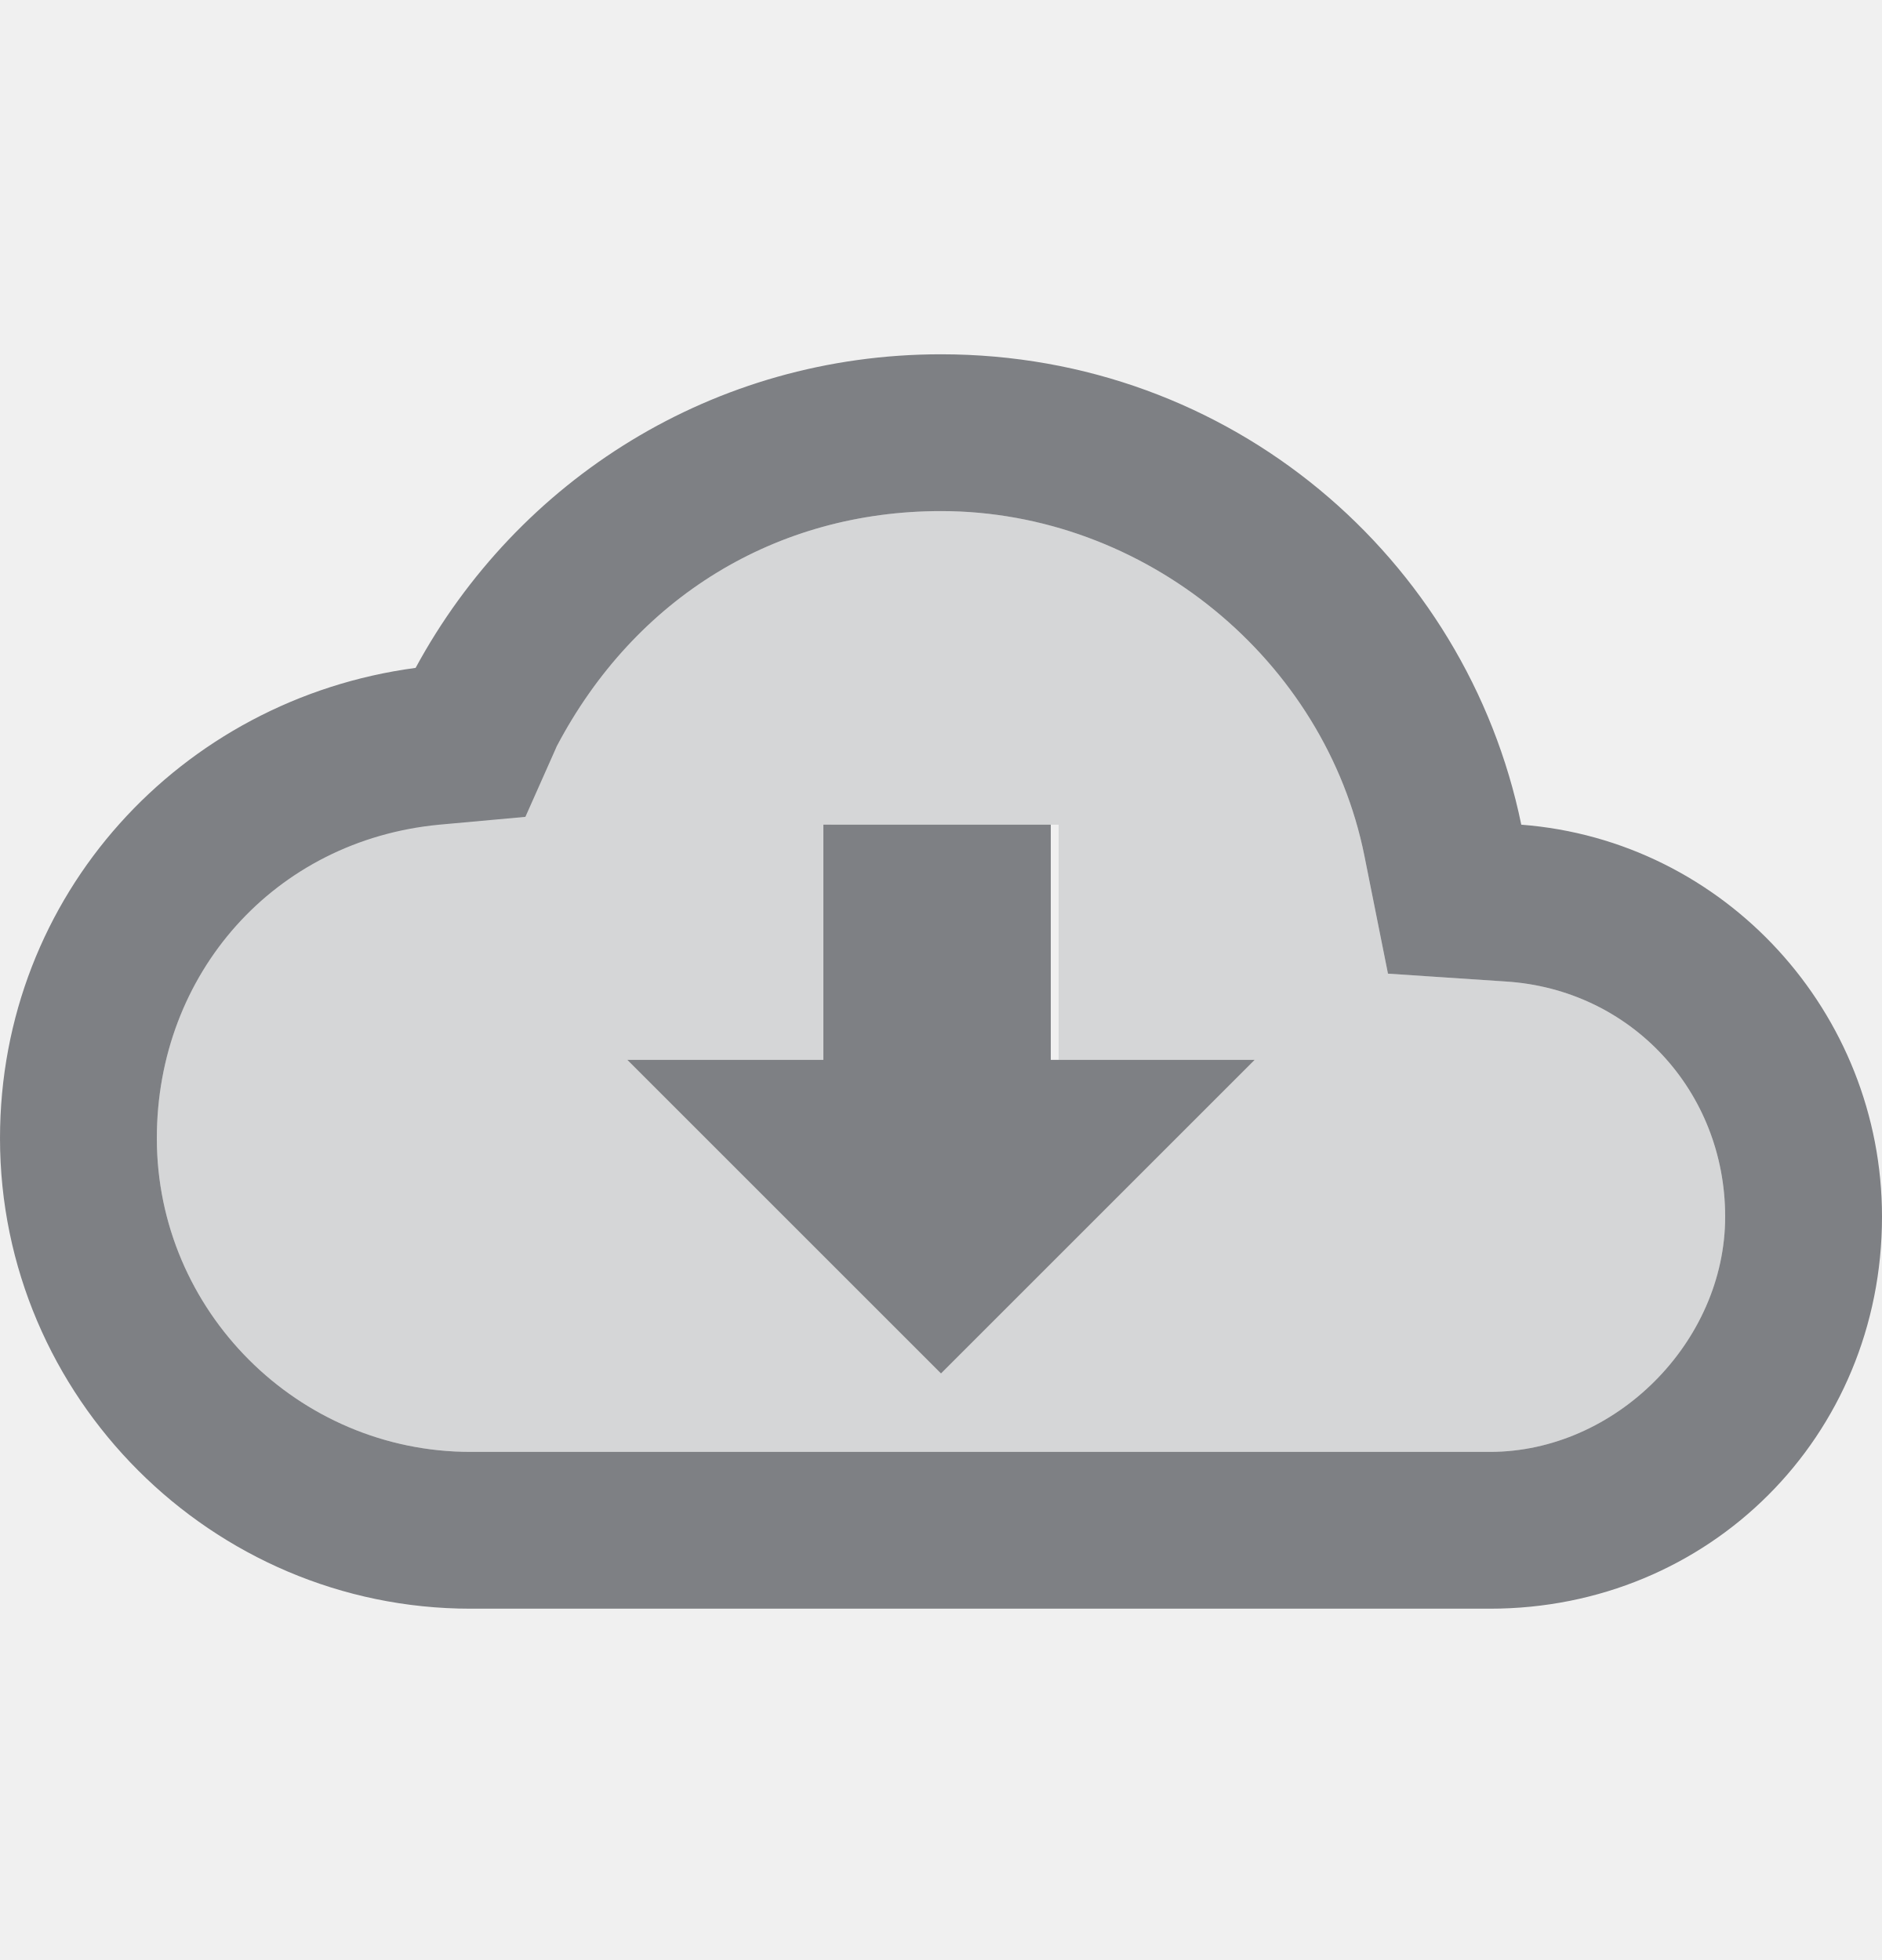
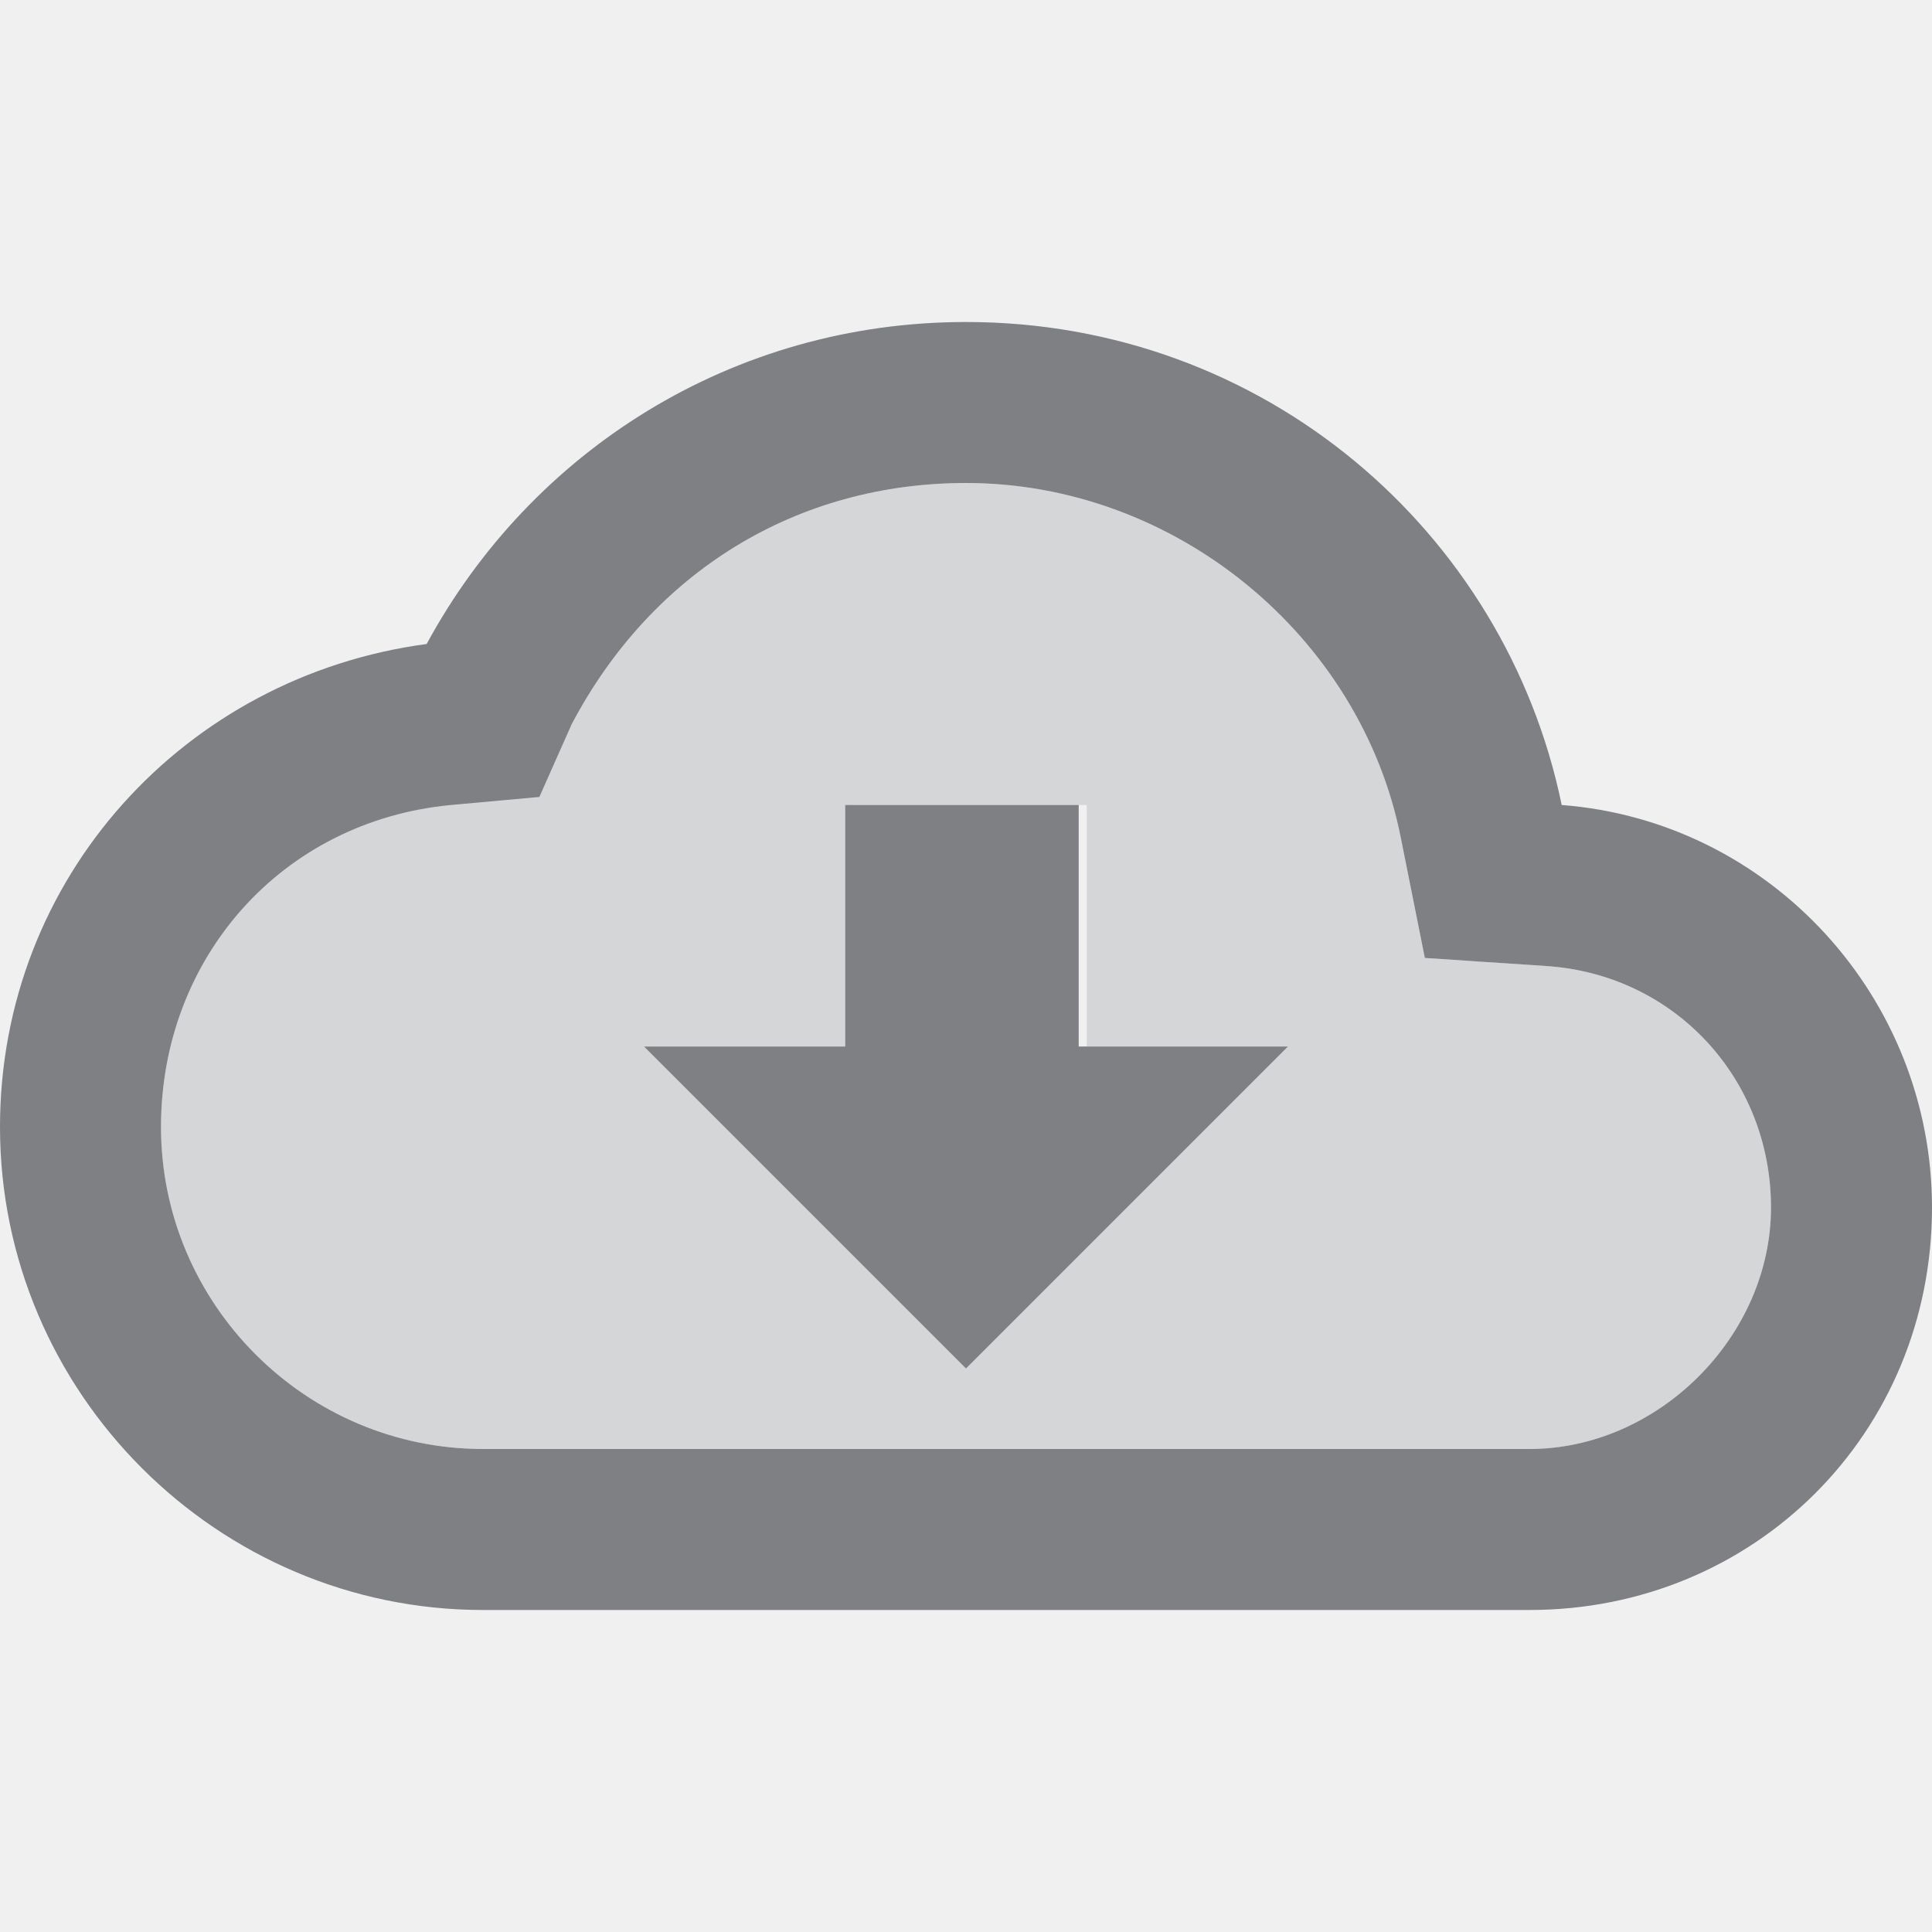
- <svg xmlns="http://www.w3.org/2000/svg" width="24" height="25" viewBox="0 0 24 25" fill="none">
-   <g clip-path="url(#clip0)">
-     <path opacity="0.24" d="M19.2 12.519L17.7 12.419L17.4 10.919C16.9 8.419 14.6 6.519 12 6.519C9.9 6.519 8.1 7.619 7.1 9.519L6.6 10.419L5.5 10.519C3.5 10.719 2 12.419 2 14.519C2 16.719 3.8 18.519 6 18.519H19C20.6 18.519 22 17.119 22 15.519C22 13.919 20.8 12.619 19.2 12.519ZM12 17.519L8 13.519H10.6V10.519H13.5V13.519H16L12 17.519Z" fill="#7E8084" />
-     <path d="M19.4 10.519C18.7 7.119 15.7 4.519 12 4.519C9.1 4.519 6.6 6.119 5.3 8.519C2.3 8.919 6.10352e-05 11.419 6.10352e-05 14.519C6.10352e-05 17.819 2.7 20.519 6 20.519H19C21.8 20.519 24 18.319 24 15.519C24 12.919 22 10.719 19.4 10.519ZM19 18.519H6C3.8 18.519 2 16.719 2 14.519C2 12.419 3.5 10.719 5.6 10.519L6.7 10.419L7.1 9.519C8.1 7.619 9.9 6.519 12 6.519C14.6 6.519 16.9 8.419 17.4 10.919L17.7 12.419L19.2 12.519C20.8 12.619 22 13.919 22 15.519C22 17.119 20.6 18.519 19 18.519ZM13.4 10.519H10.5V13.519H8L12 17.519L16 13.519H13.4V10.519Z" fill="#7E8084" />
-   </g>
-   <defs>
-     <clipPath id="clip0">
-       <rect width="24" height="24" fill="white" transform="translate(6.10352e-05 0.519165)" />
-     </clipPath>
-   </defs>
+ <svg xmlns="http://www.w3.org/2000/svg" width="24" height="24" viewBox="0 0 24 24" fill="none">
+   <path opacity="0.24" d="M19.2 12L17.7 11.9L17.4 10.4C16.9 7.9 14.6 6 12 6C9.9 6 8.1 7.1 7.1 9L6.6 9.9L5.5 10C3.5 10.2 2 11.9 2 14C2 16.2 3.8 18 6 18H19C20.6 18 22 16.6 22 15C22 13.4 20.8 12.1 19.2 12ZM12 17L8 13H10.6V10H13.5V13H16L12 17Z" fill="#7E8084" />
+   <path d="M19.4 10C18.7 6.6 15.7 4 12 4C9.1 4 6.6 5.6 5.3 8C2.3 8.4 0 10.9 0 14C0 17.3 2.7 20 6 20H19C21.8 20 24 17.8 24 15C24 12.4 22 10.2 19.4 10ZM19 18H6C3.8 18 2 16.2 2 14C2 11.9 3.5 10.2 5.6 10L6.7 9.9L7.1 9C8.1 7.1 9.9 6 12 6C14.6 6 16.9 7.9 17.4 10.4L17.7 11.9L19.2 12C20.8 12.1 22 13.4 22 15C22 16.6 20.6 18 19 18ZM13.4 10H10.5V13H8L12 17L16 13H13.4V10Z" fill="#7E8084" />
</svg>
